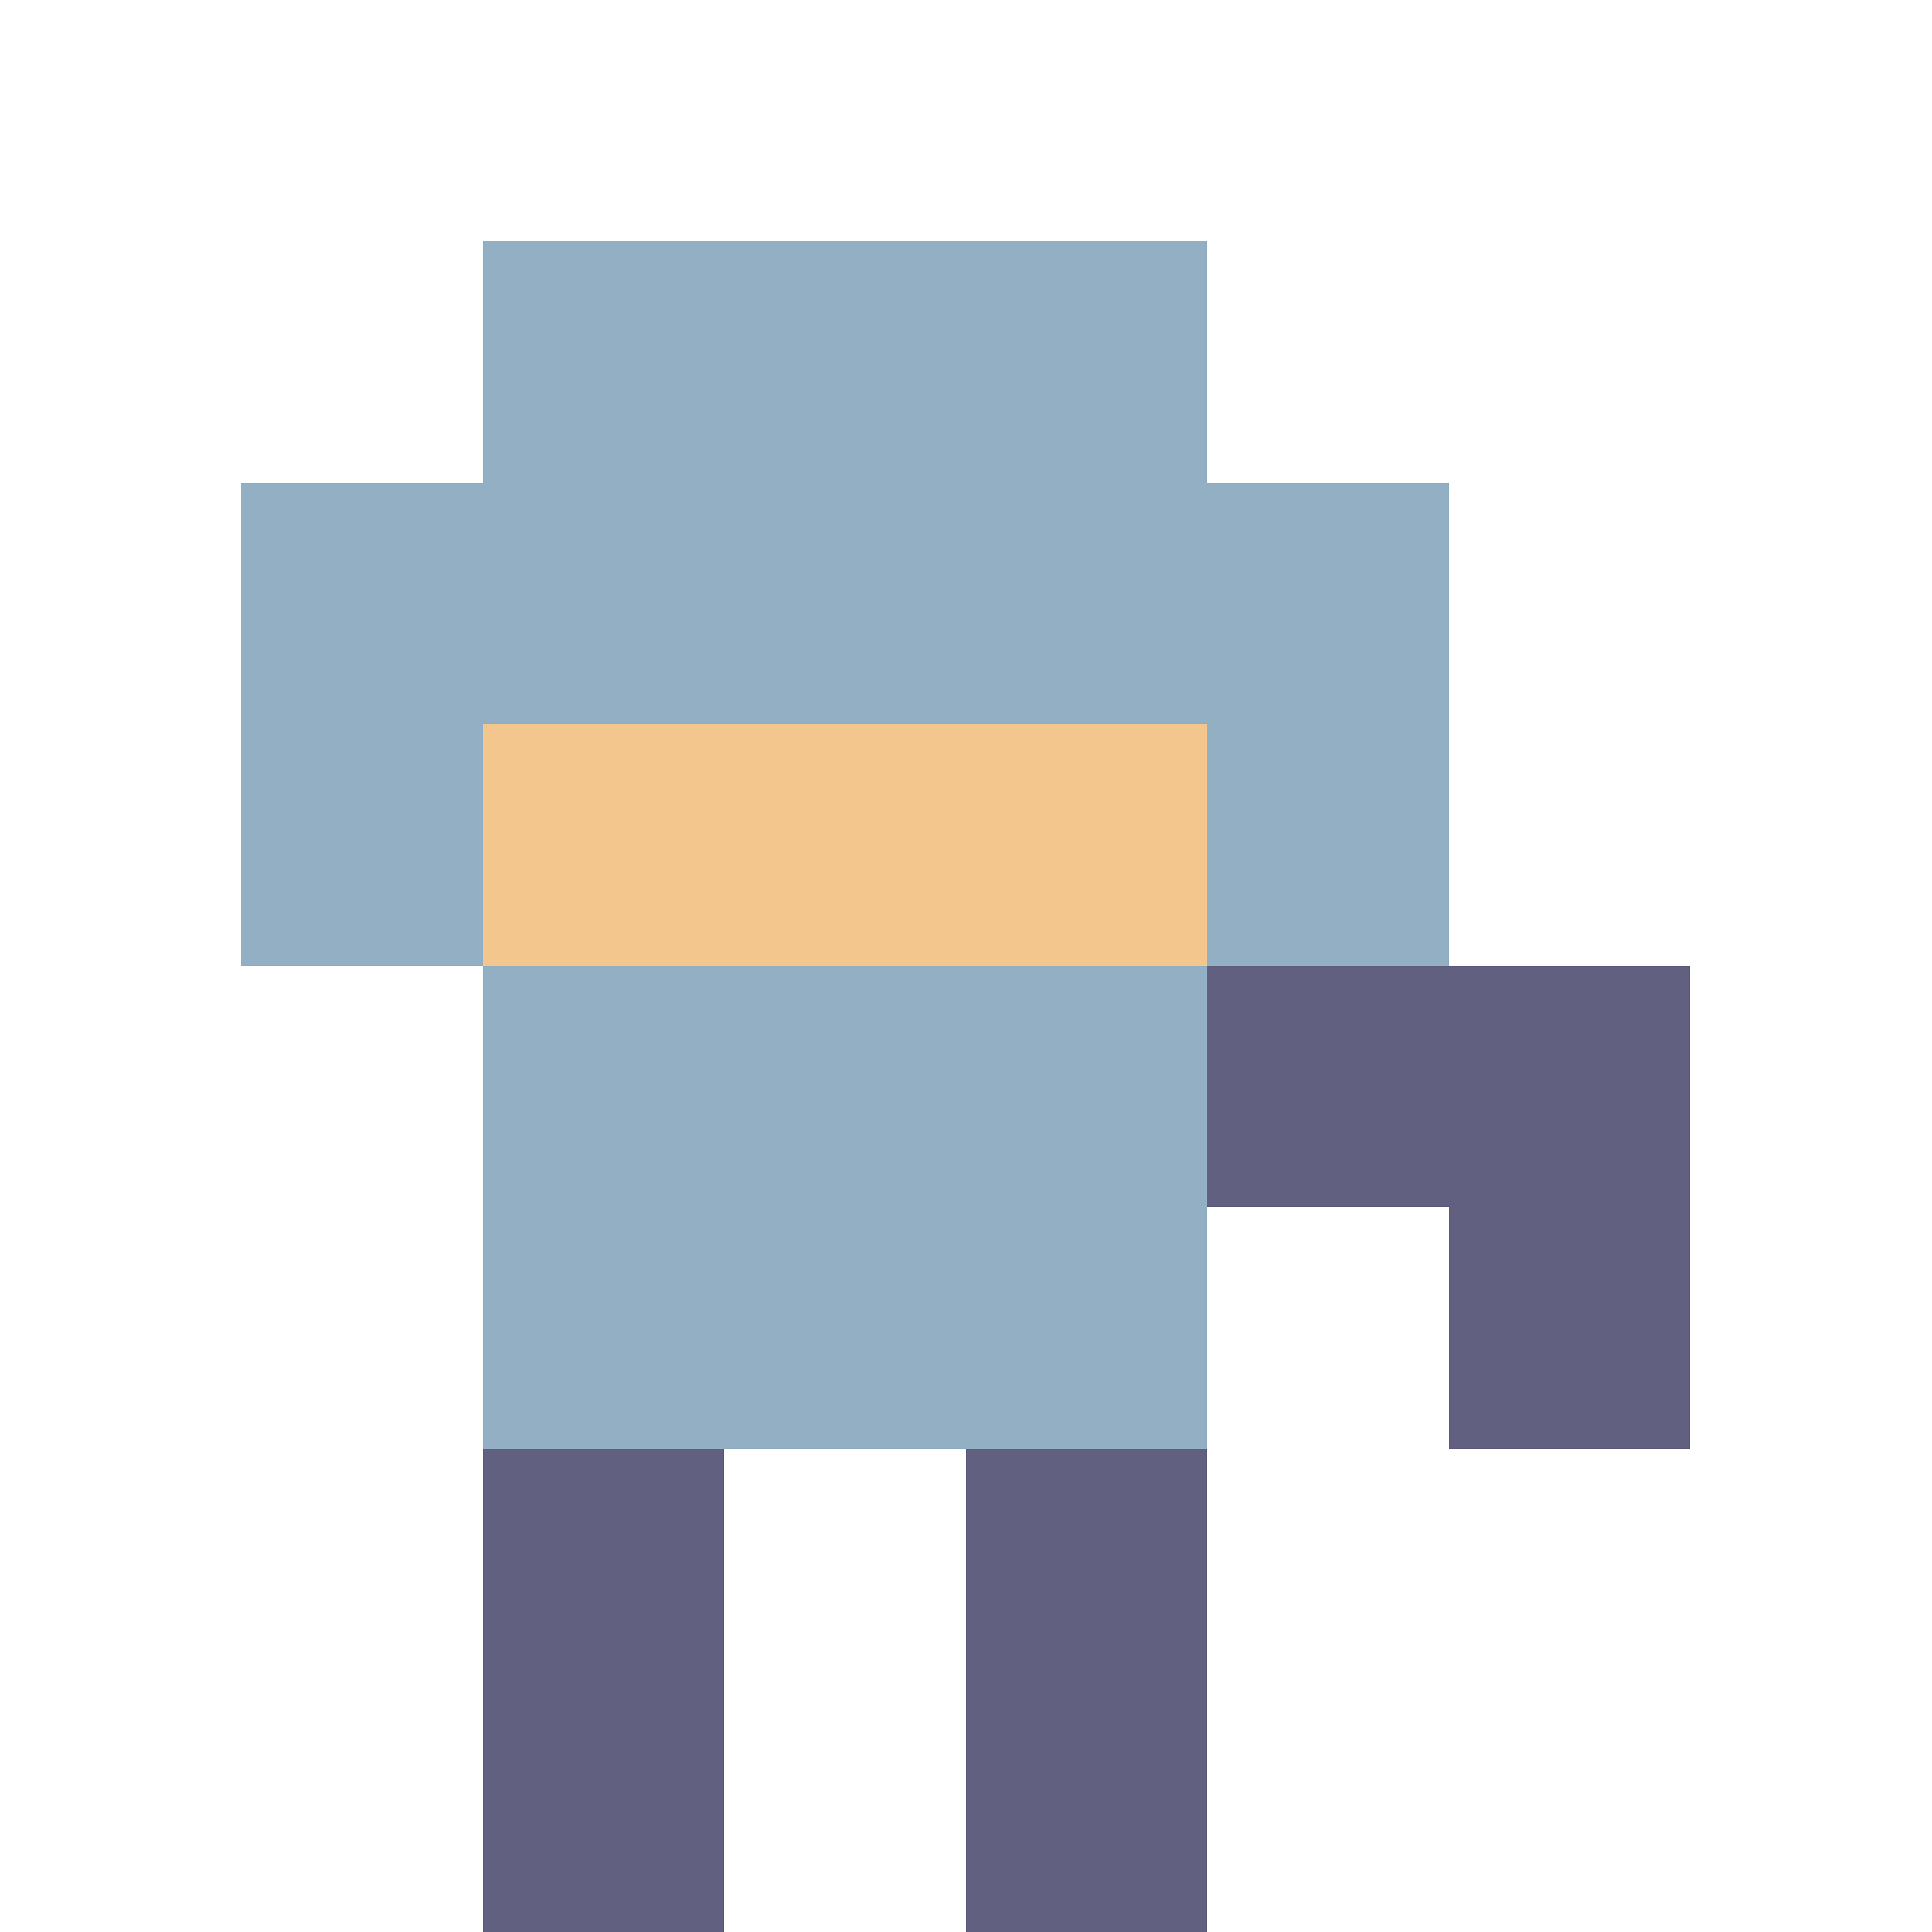
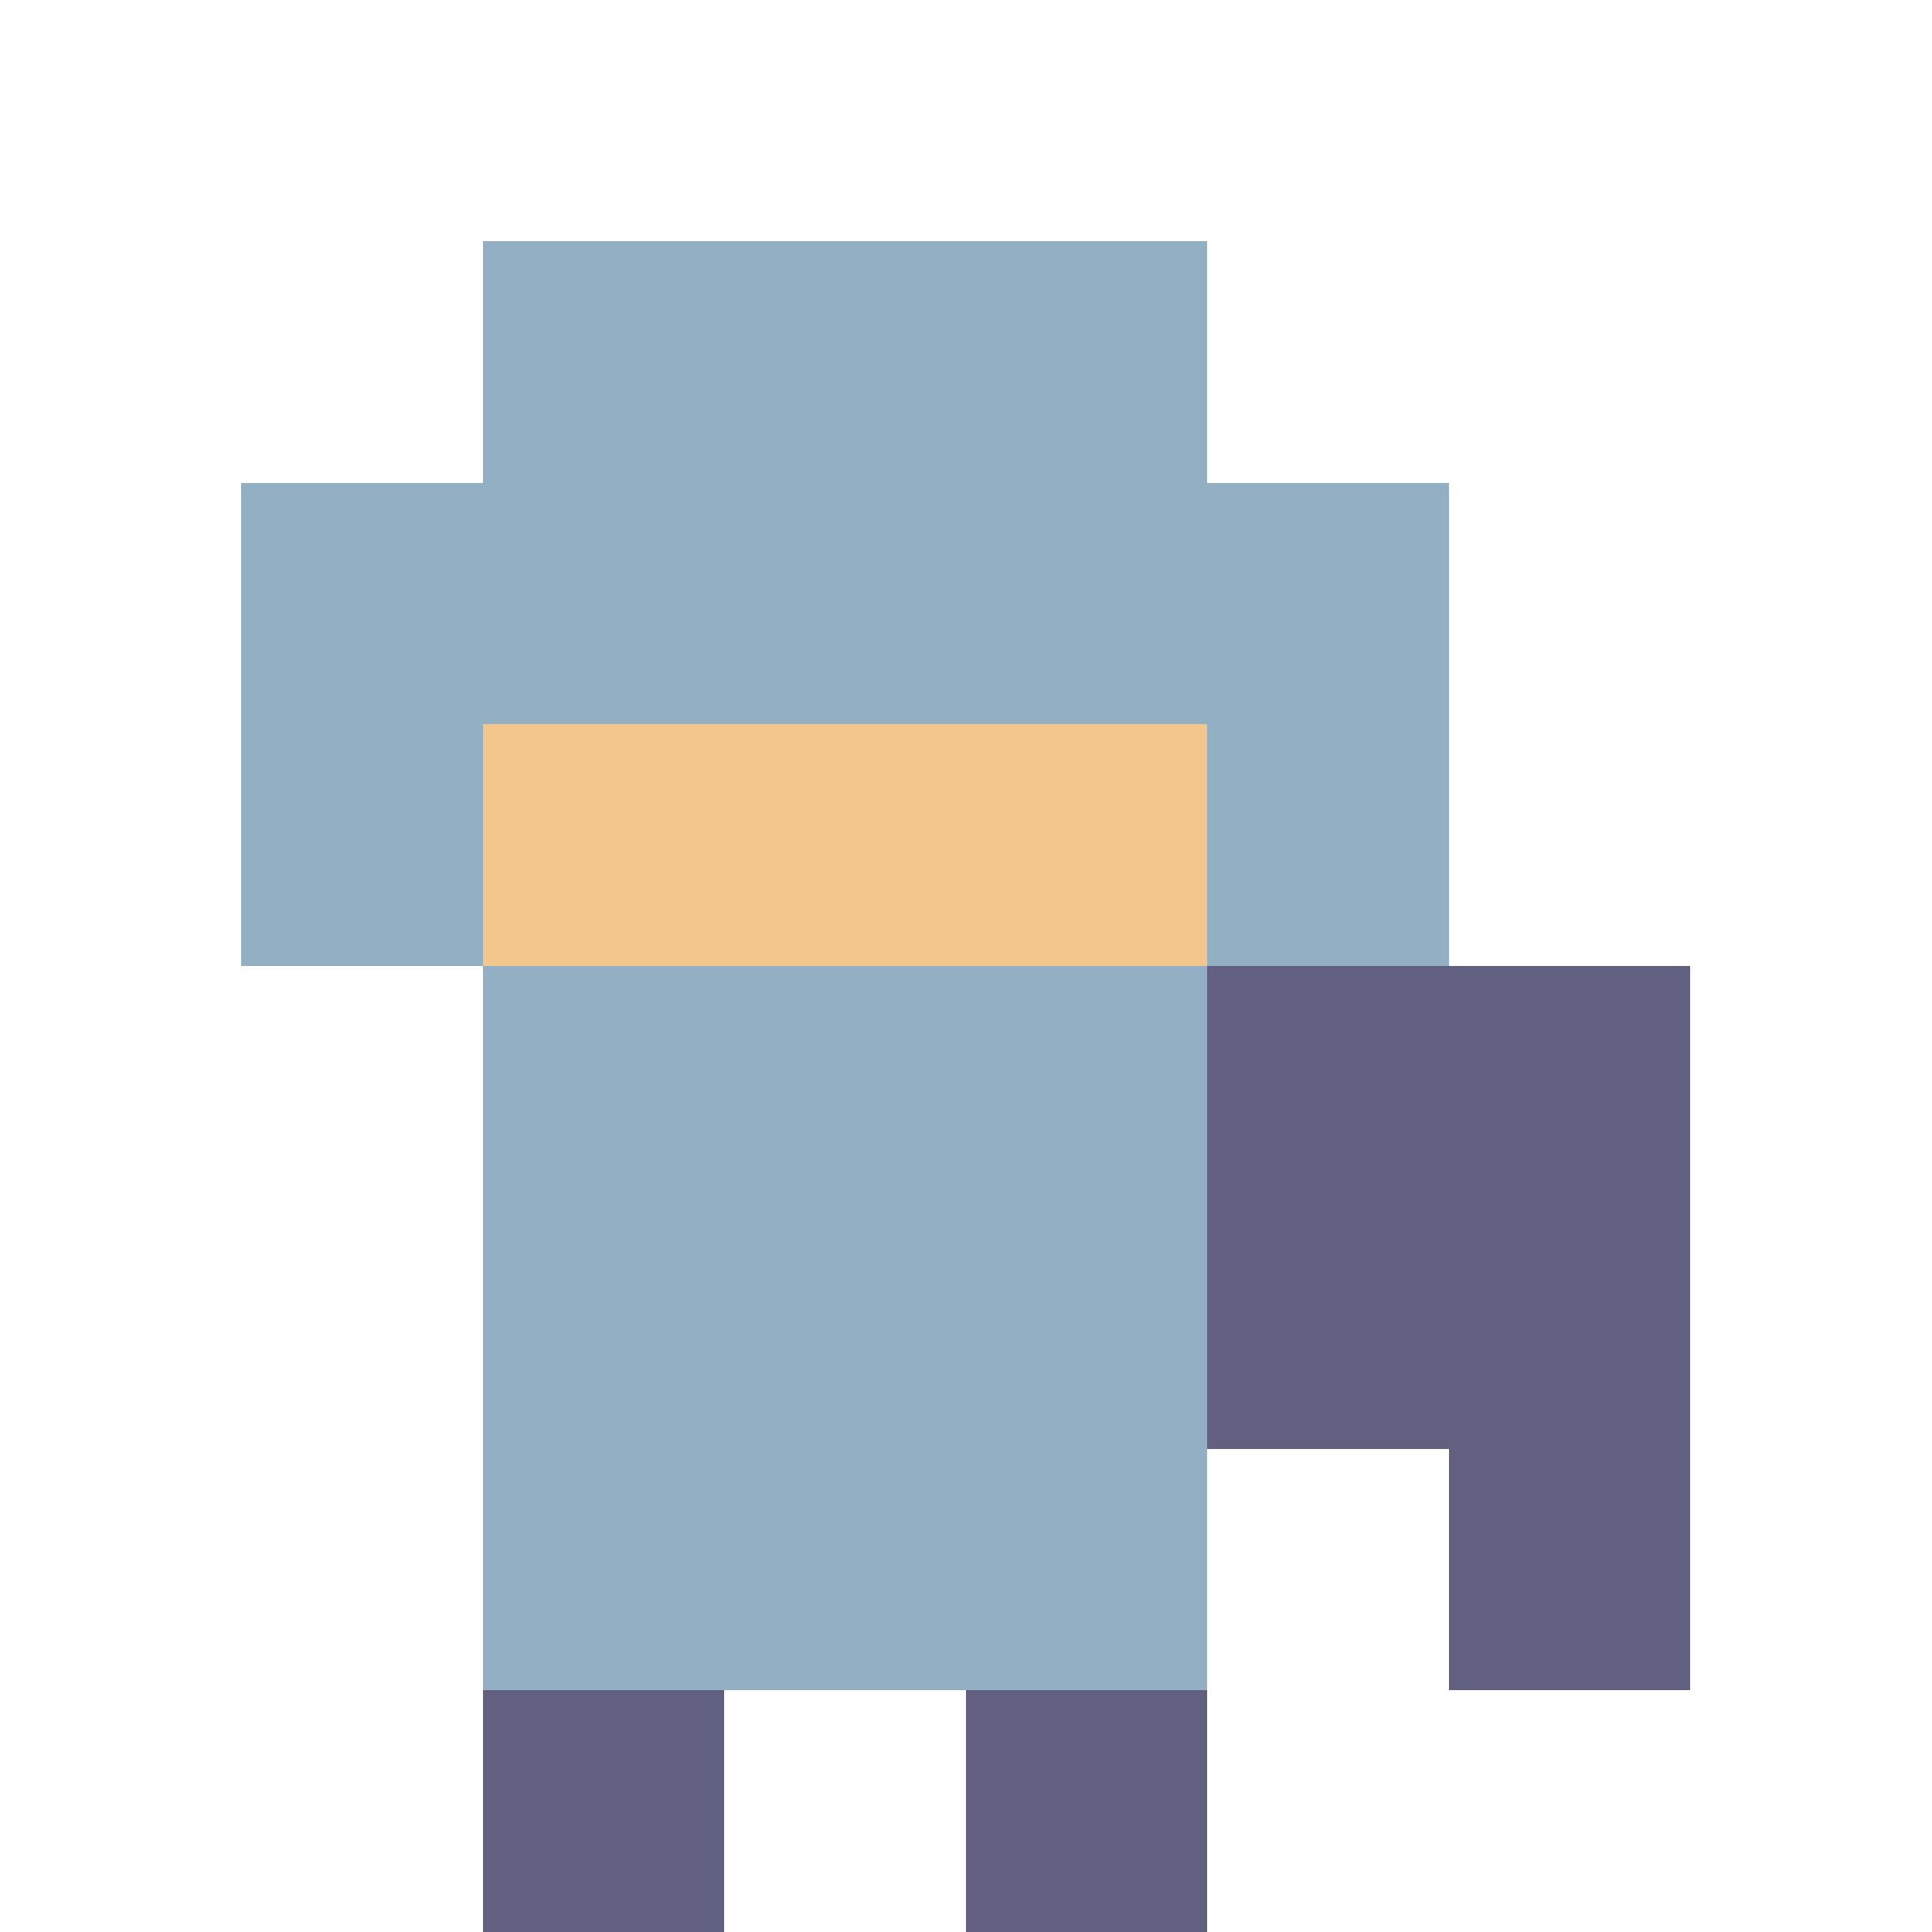
<svg xmlns="http://www.w3.org/2000/svg" width="8" height="8" viewBox="0 0 8 8" shape-rendering="crispEdges" role="img" aria-label="Warrior yürüyüş frame 4: geçiş">
  <rect x="2" y="1" width="3" height="1" fill="#92afc3" />
  <rect x="1" y="2" width="5" height="1" fill="#92afc3" />
  <rect x="1" y="3" width="1" height="1" fill="#92afc3" />
  <rect x="2" y="3" width="3" height="1" fill="#f3c68d" />
  <rect x="5" y="3" width="1" height="1" fill="#92afc3" />
  <rect x="2" y="4" width="3" height="1" fill="#92afc3" />
  <rect x="5" y="4" width="2" height="1" fill="#626080" />
  <rect x="2" y="5" width="3" height="1" fill="#92afc3" />
-   <rect x="6" y="5" width="1" height="1" fill="#626080" />
-   <rect x="2" y="6" width="1" height="1" fill="#626080" />
-   <rect x="4" y="6" width="1" height="1" fill="#626080" />
+   <rect x="5" y="5" width="2" height="1" fill="#626080" />
+   <rect x="2" y="6" width="3" height="1" fill="#92afc3" />
+   <rect x="6" y="6" width="1" height="1" fill="#626080" />
  <rect x="2" y="7" width="1" height="1" fill="#626080" />
  <rect x="4" y="7" width="1" height="1" fill="#626080" />
</svg>
